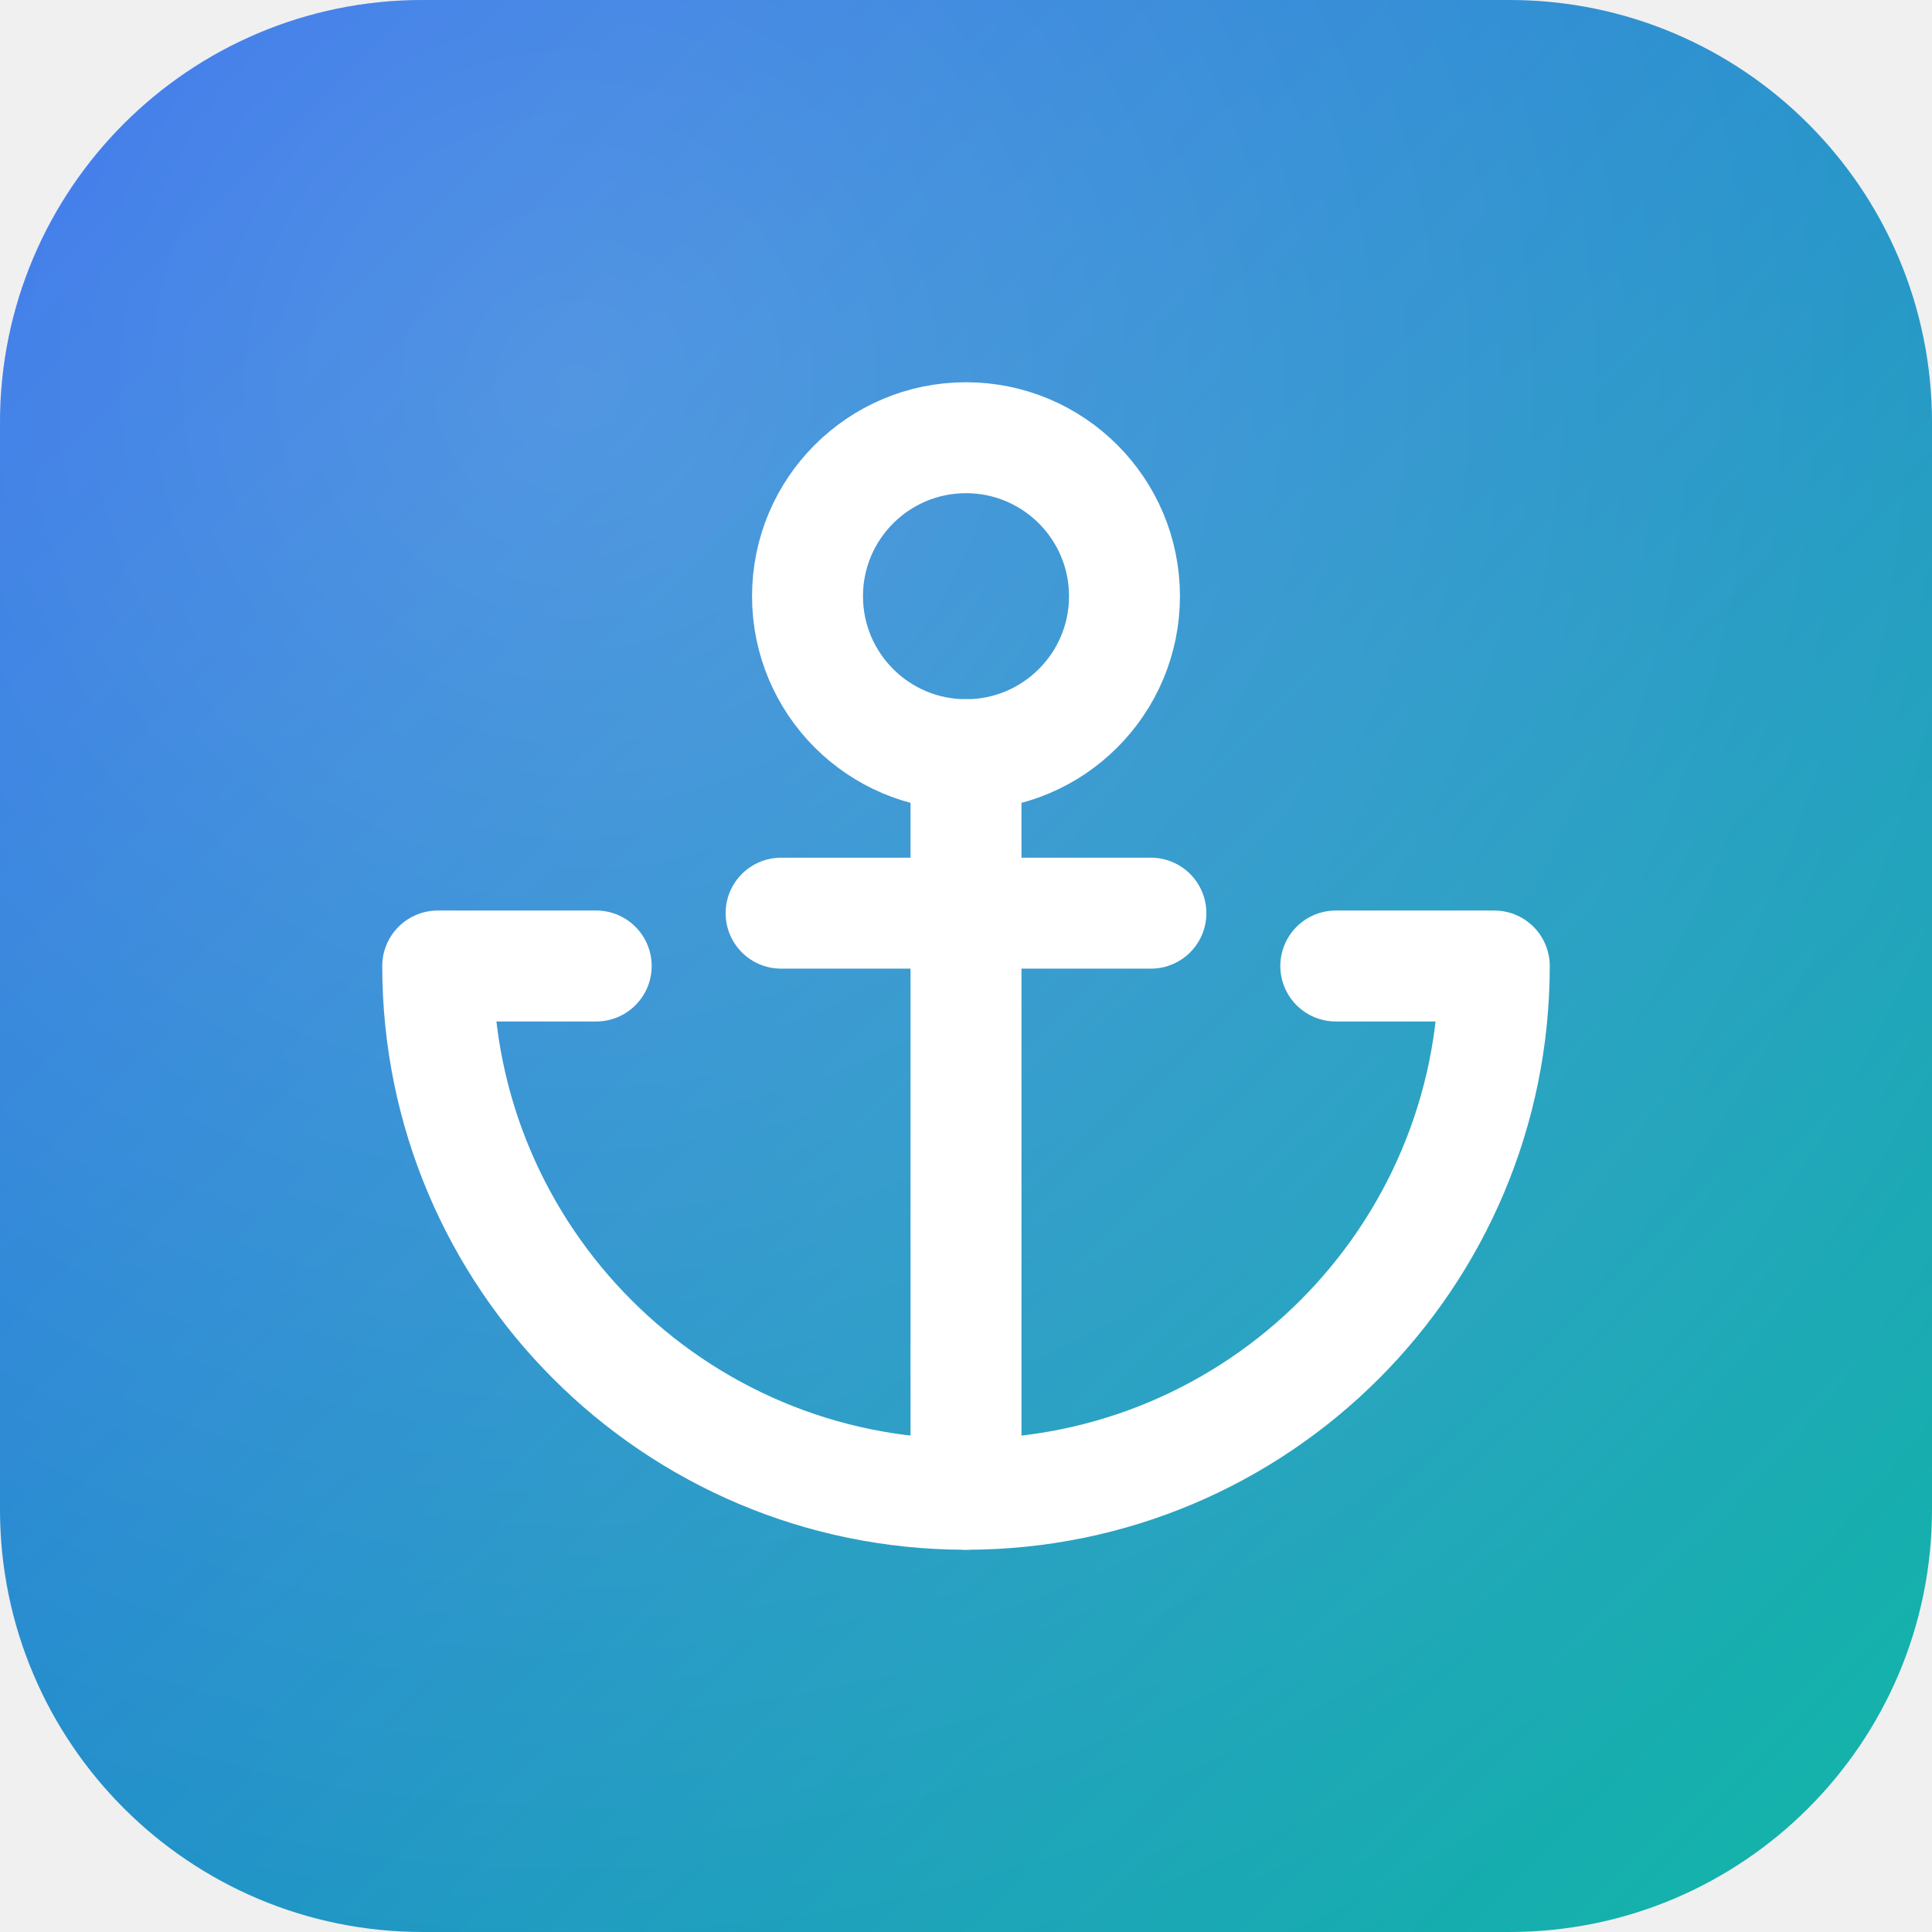
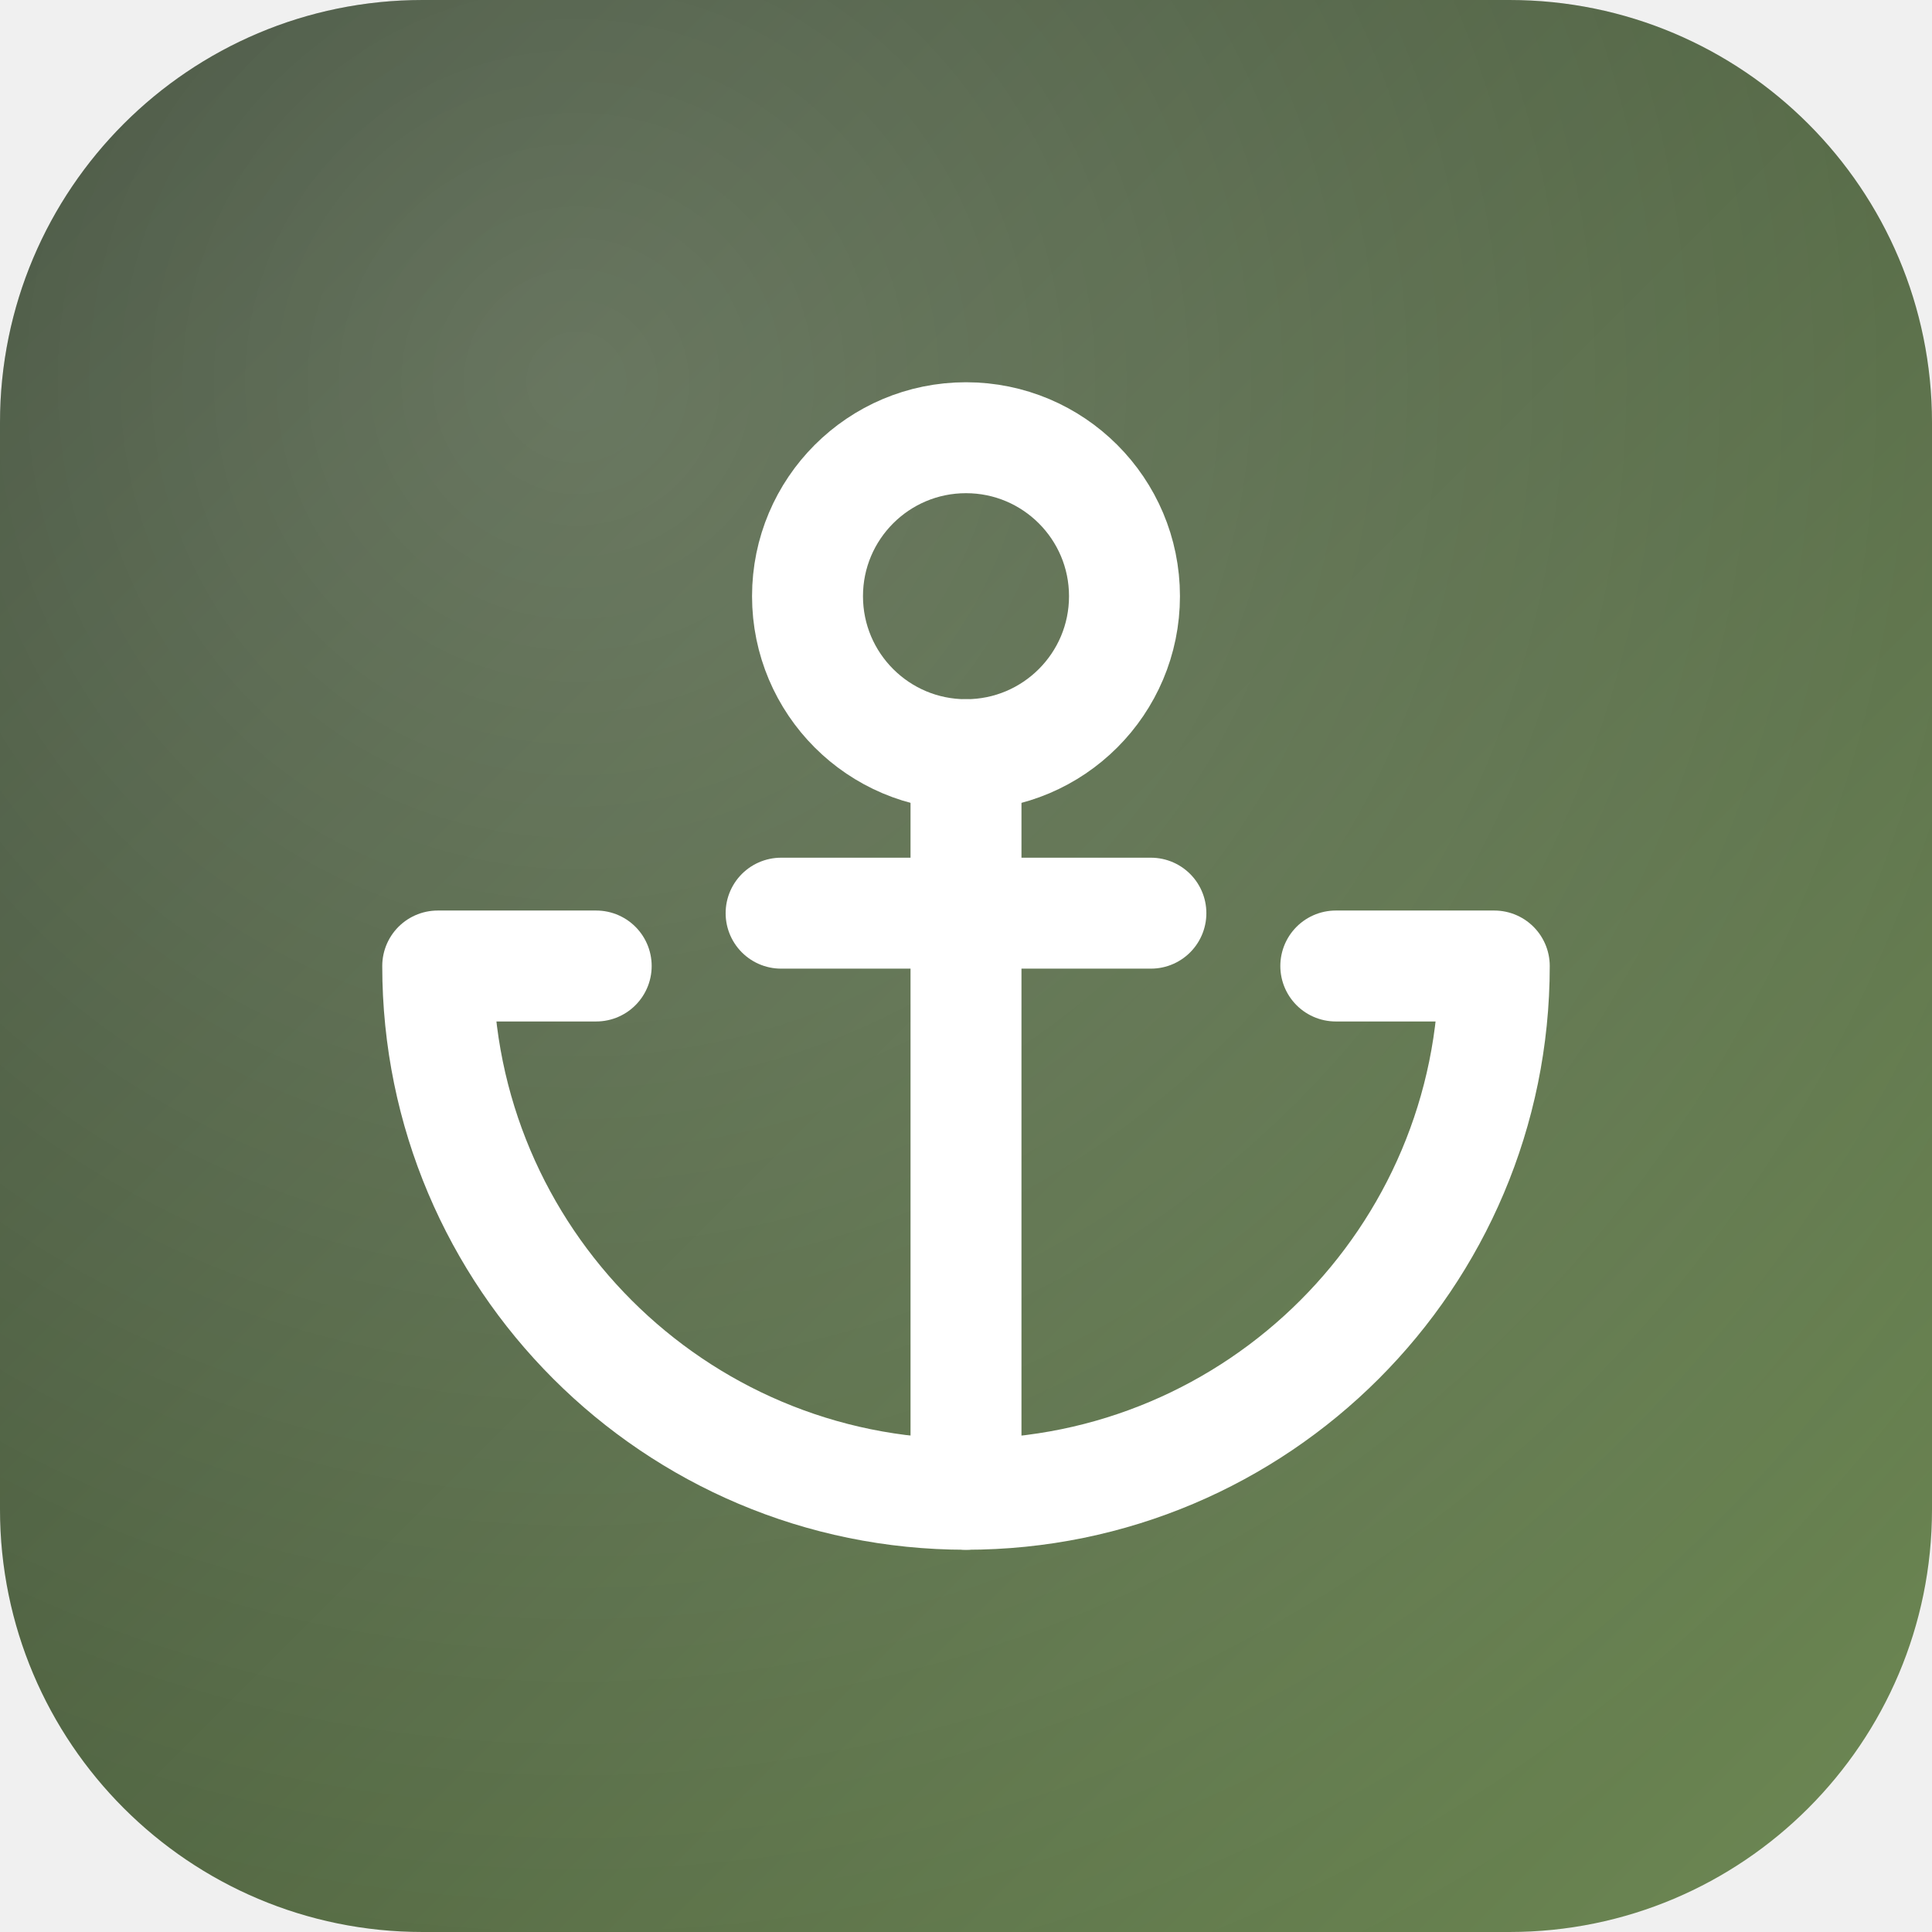
<svg xmlns="http://www.w3.org/2000/svg" viewBox="0 0 512 512" role="img" aria-label="Job Tracker">
  <defs>
    <linearGradient id="g" x1="0" y1="0" x2="1" y2="1">
-       <stop offset="0" stop-color="#2563EB" />
-       <stop offset="1" stop-color="#14B8A6" />
+       <stop offset="0" stop-color="#2E3D28" />
+       <stop offset="1" stop-color="#6F8A55" />
    </linearGradient>
    <radialGradient id="h" cx=".3" cy=".2" r=".9">
      <stop offset="0" stop-color="#fff" stop-opacity=".22" />
      <stop offset="1" stop-color="#fff" stop-opacity="0" />
    </radialGradient>
  </defs>
  <rect width="512" height="512" rx="112" fill="url(#g)" />
  <rect width="512" height="512" rx="112" fill="url(#h)" />
  <g transform="translate(88 88) scale(14)" fill="none" stroke="#fff" stroke-width="2.1" stroke-linecap="round" stroke-linejoin="round">
    <circle cx="12" cy="5" r="3" />
    <path d="M12 22V8M8.5 11h7" />
    <path d="M5 12H2a10 10 0 0 0 20 0h-3" />
  </g>
</svg>
